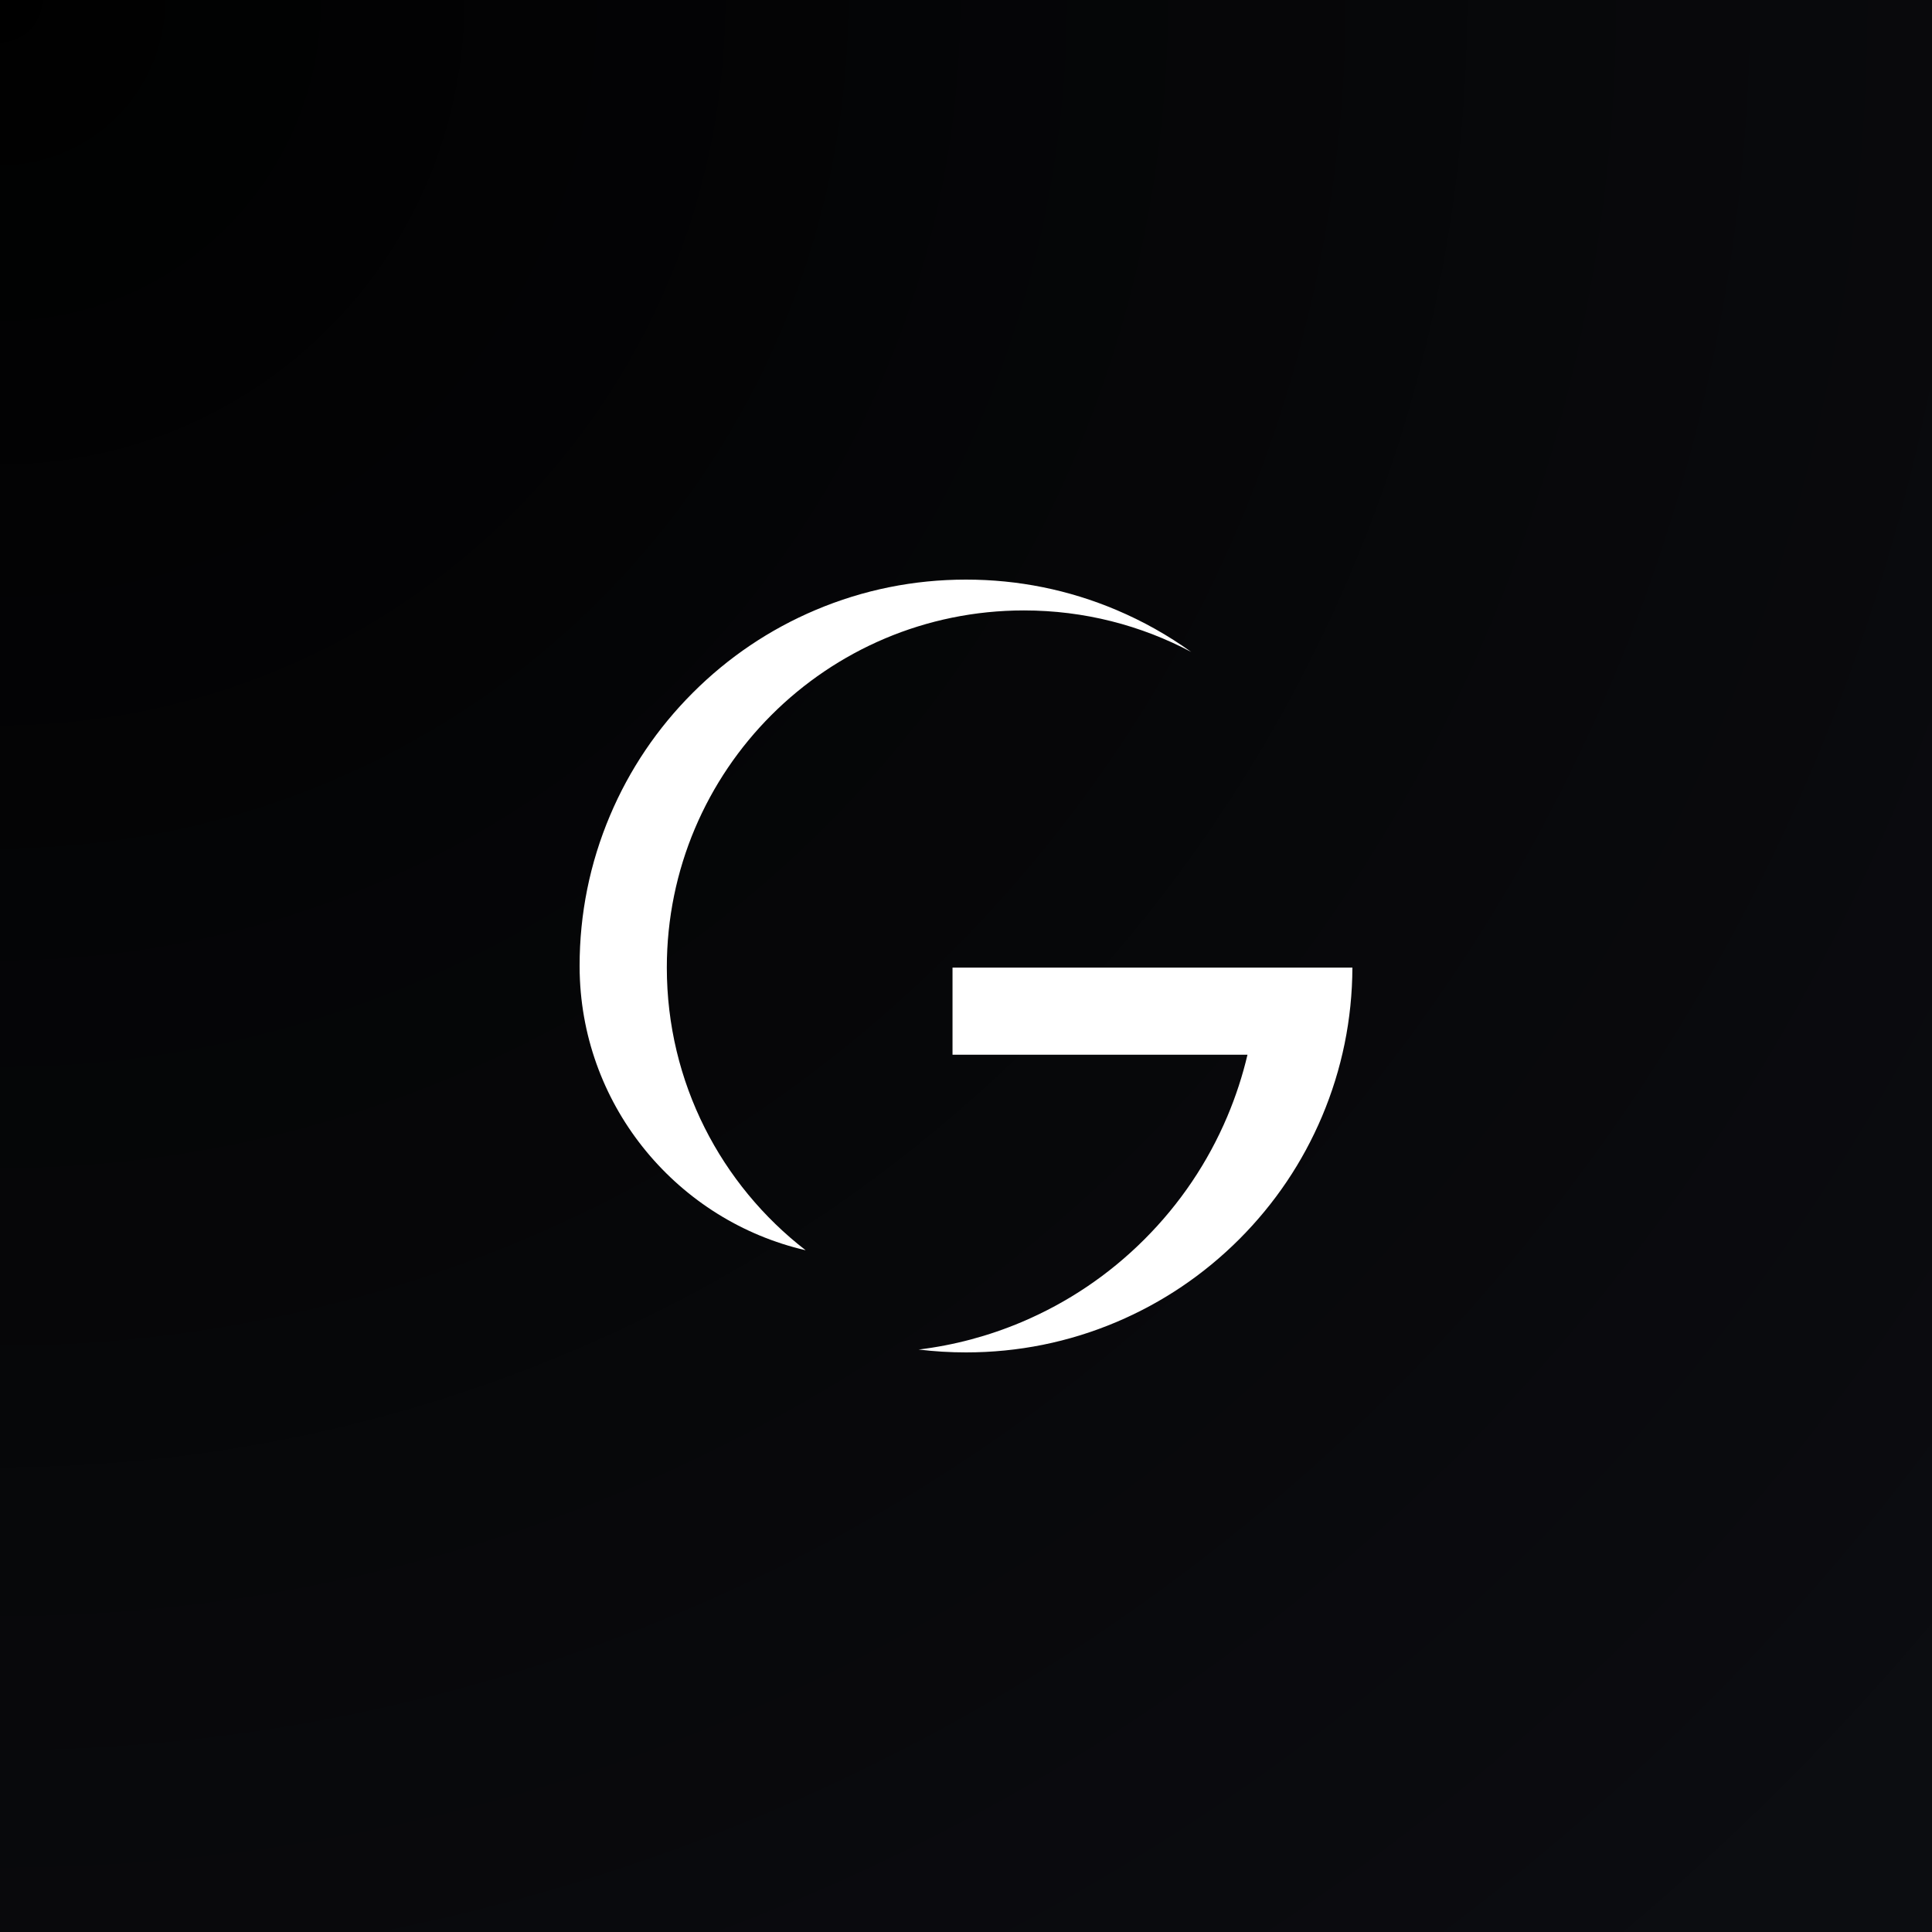
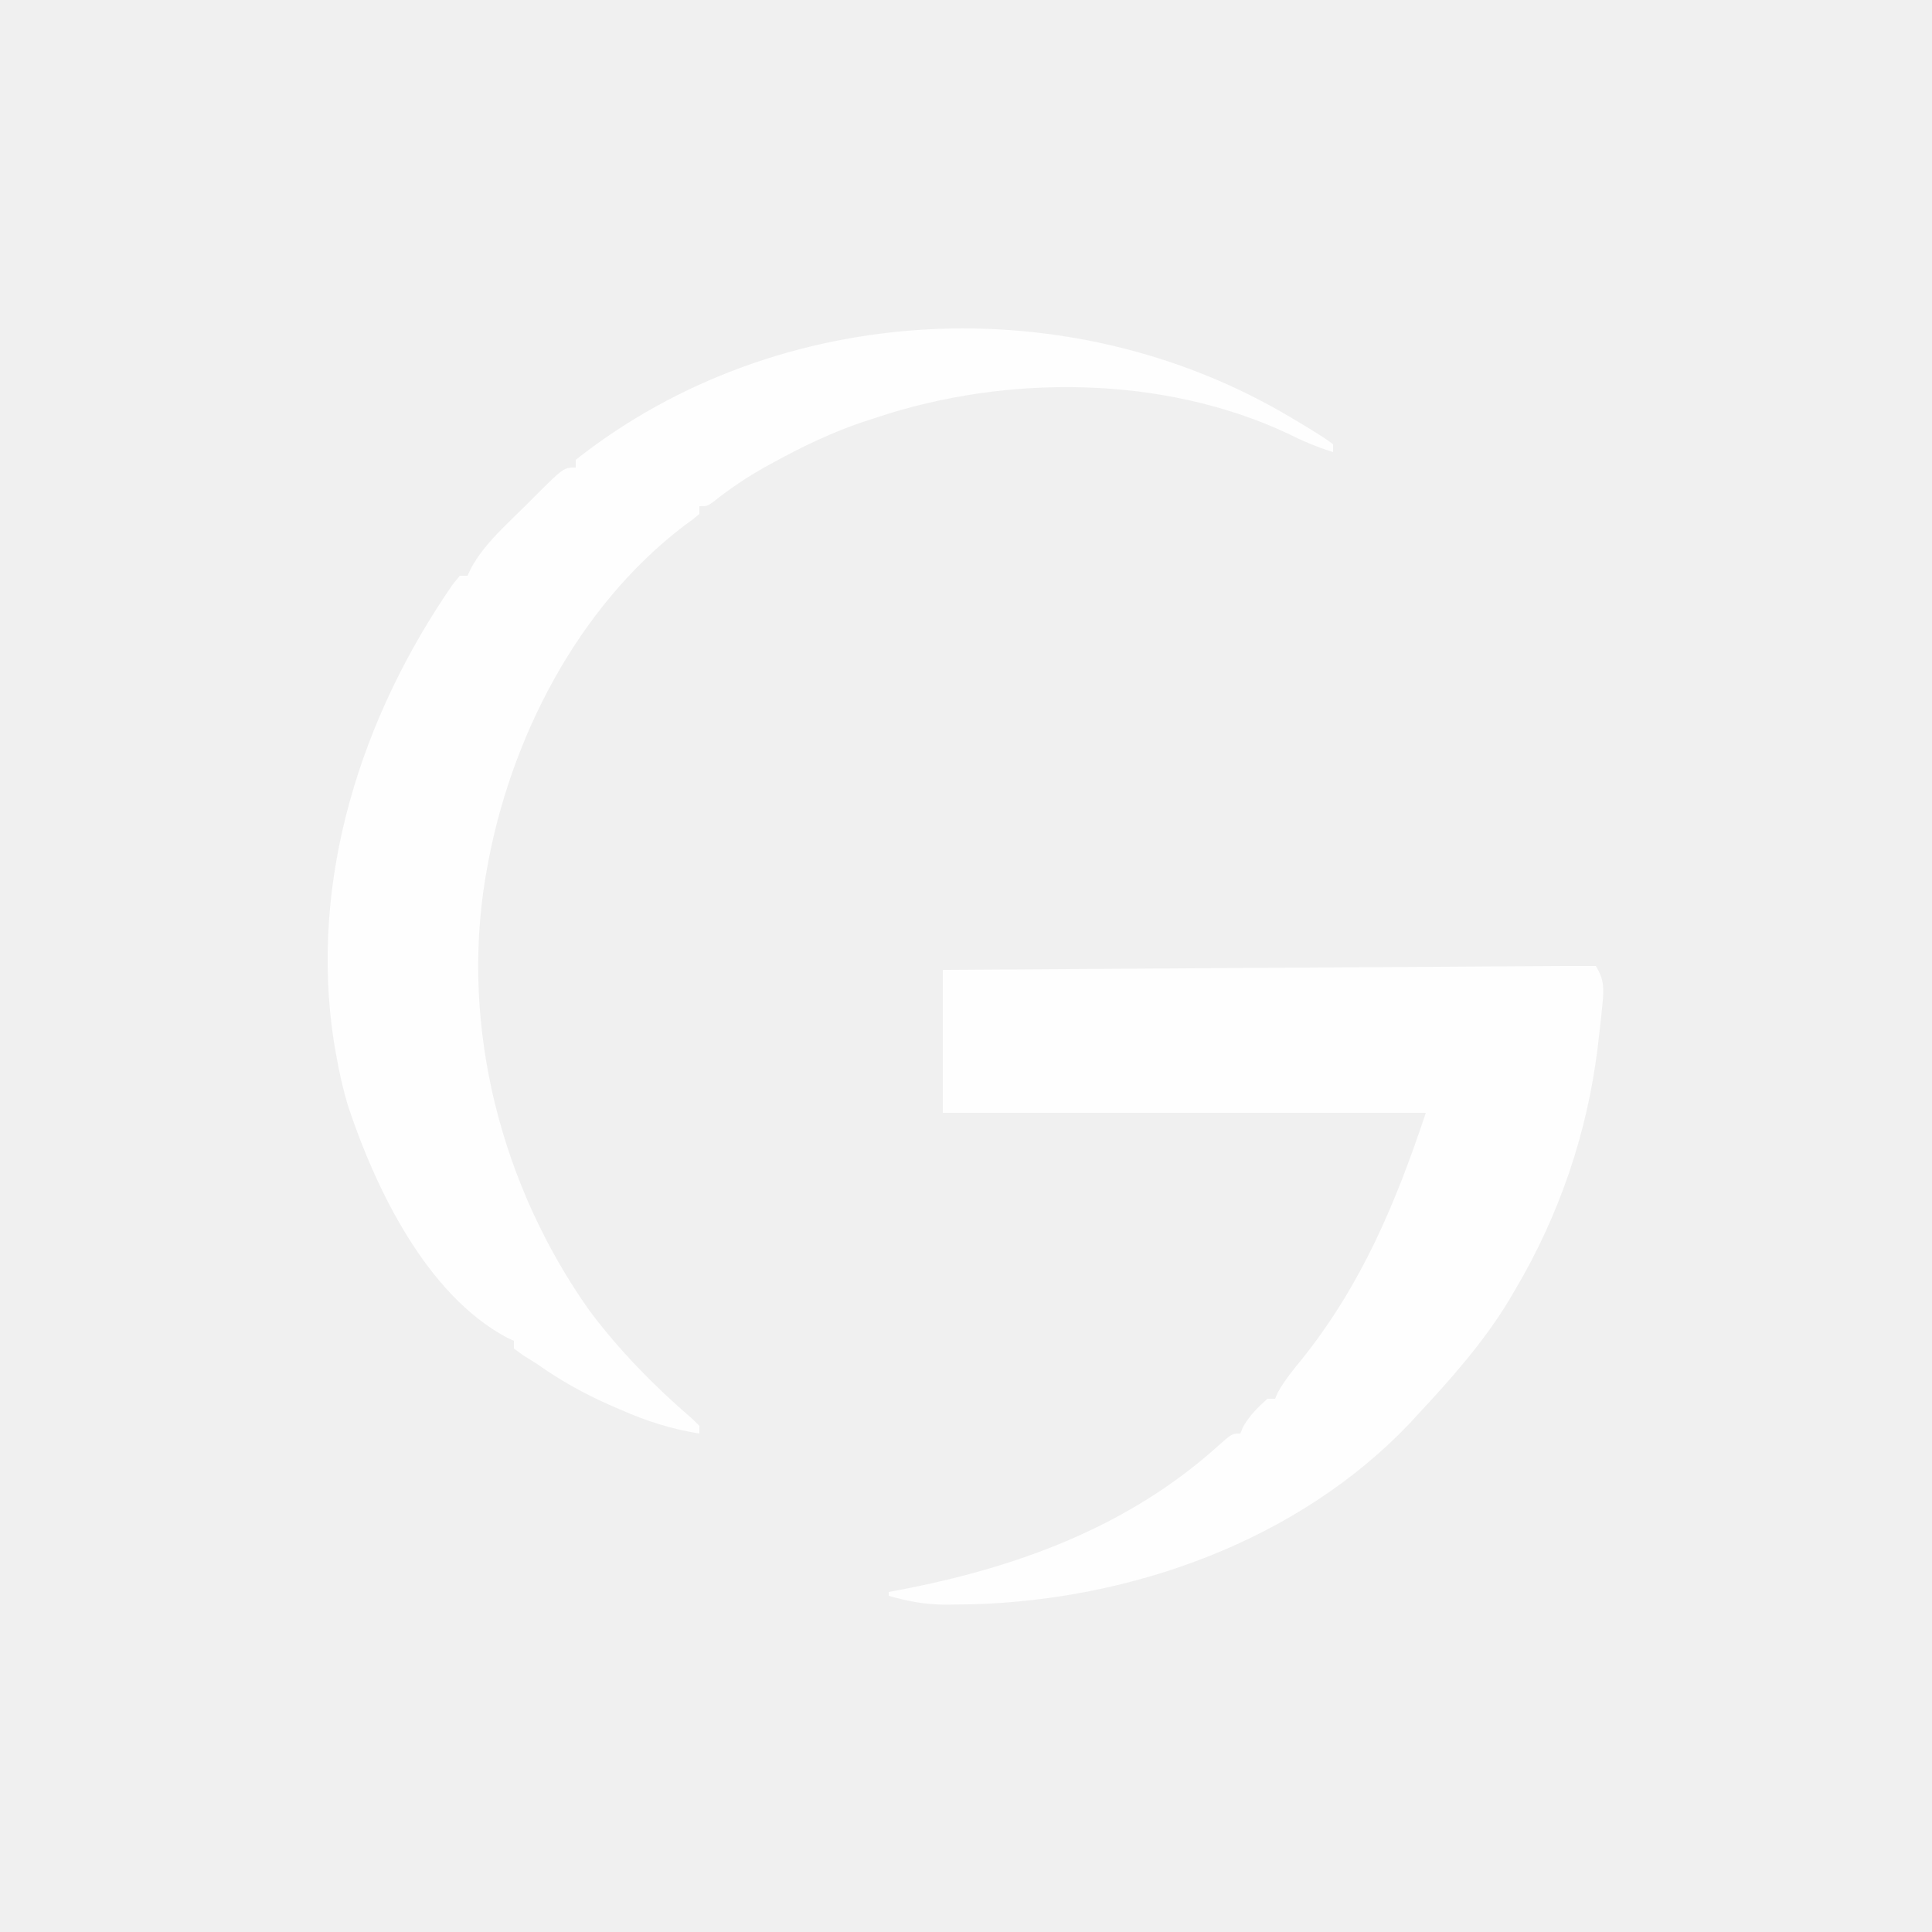
- <svg xmlns="http://www.w3.org/2000/svg" width="500" zoomAndPan="magnify" viewBox="0 0 375 375" height="500" preserveAspectRatio="xMidYMid meet" version="1.0">
-   <defs>
-     <radialGradient gradientTransform="matrix(1, 0, 0, 1, 0.0000045, 0)" gradientUnits="userSpaceOnUse" r="530.33" cx="0" id="3db5709575" cy="0" fx="0" fy="0">
-       <stop stop-opacity="1" stop-color="rgb(0.073%, 0.079%, 0.104%)" offset="0" />
-       <stop stop-opacity="1" stop-color="rgb(0.284%, 0.308%, 0.403%)" offset="0.031" />
-       <stop stop-opacity="1" stop-color="rgb(0.551%, 0.597%, 0.78%)" offset="0.09" />
-       <stop stop-opacity="1" stop-color="rgb(0.8%, 0.865%, 1.132%)" offset="0.145" />
-       <stop stop-opacity="1" stop-color="rgb(1.028%, 1.114%, 1.457%)" offset="0.195" />
-       <stop stop-opacity="1" stop-color="rgb(1.25%, 1.353%, 1.77%)" offset="0.242" />
-       <stop stop-opacity="1" stop-color="rgb(1.462%, 1.582%, 2.071%)" offset="0.289" />
-       <stop stop-opacity="1" stop-color="rgb(1.654%, 1.791%, 2.344%)" offset="0.332" />
-       <stop stop-opacity="1" stop-color="rgb(1.839%, 1.991%, 2.605%)" offset="0.371" />
-       <stop stop-opacity="1" stop-color="rgb(2.014%, 2.18%, 2.852%)" offset="0.41" />
-       <stop stop-opacity="1" stop-color="rgb(2.17%, 2.35%, 3.073%)" offset="0.445" />
-       <stop stop-opacity="1" stop-color="rgb(2.318%, 2.509%, 3.282%)" offset="0.477" />
-       <stop stop-opacity="1" stop-color="rgb(2.528%, 2.739%, 3.581%)" offset="0.508" />
-       <stop stop-opacity="1" stop-color="rgb(2.786%, 3.017%, 3.946%)" offset="0.566" />
-       <stop stop-opacity="1" stop-color="rgb(3.017%, 3.265%, 4.271%)" offset="0.617" />
-       <stop stop-opacity="1" stop-color="rgb(3.218%, 3.485%, 4.558%)" offset="0.664" />
-       <stop stop-opacity="1" stop-color="rgb(3.394%, 3.674%, 4.807%)" offset="0.703" />
-       <stop stop-opacity="1" stop-color="rgb(3.549%, 3.844%, 5.028%)" offset="0.738" />
-       <stop stop-opacity="1" stop-color="rgb(3.752%, 4.063%, 5.313%)" offset="0.77" />
-       <stop stop-opacity="1" stop-color="rgb(3.983%, 4.312%, 5.64%)" offset="0.824" />
-       <stop stop-opacity="1" stop-color="rgb(4.156%, 4.501%, 5.887%)" offset="0.867" />
-       <stop stop-opacity="1" stop-color="rgb(4.35%, 4.71%, 6.161%)" offset="0.898" />
-       <stop stop-opacity="1" stop-color="rgb(4.588%, 4.97%, 6.5%)" offset="0.949" />
-       <stop stop-opacity="1" stop-color="rgb(4.709%, 5.099%, 6.67%)" offset="1" />
-     </radialGradient>
-     <clipPath id="09938b37fd">
-       <path d="M 178.297 187.668 L 262.5 187.668 L 262.5 262.5 L 178.297 262.5 Z M 178.297 187.668 " clip-rule="nonzero" />
-     </clipPath>
-     <clipPath id="16eca08ef6">
-       <path d="M 112.5 112.5 L 232 112.5 L 232 243 L 112.5 243 Z M 112.5 112.5 " clip-rule="nonzero" />
-     </clipPath>
-   </defs>
-   <rect x="-37.5" width="450" fill="#ffffff" y="-37.5" height="450" fill-opacity="1" />
-   <rect x="-37.5" fill="url(#3db5709575)" width="450" y="-37.5" height="450" />
-   <g clip-path="url(#09938b37fd)">
-     <path fill="#ffffff" d="M 244.117 187.809 L 184.883 187.809 L 184.883 204.719 L 242.137 204.719 C 241.176 208.801 239.871 212.797 238.223 216.699 C 234.445 225.629 229.039 233.648 222.152 240.535 C 215.27 247.418 207.246 252.824 198.316 256.605 C 191.891 259.32 185.191 261.109 178.309 261.945 C 181.34 262.316 184.406 262.5 187.5 262.5 C 197.621 262.5 207.445 260.52 216.699 256.605 C 225.629 252.824 233.648 247.418 240.535 240.535 C 247.418 233.648 252.828 225.629 256.605 216.699 C 260.477 207.539 262.461 197.82 262.5 187.809 L 244.117 187.809 " fill-opacity="1" fill-rule="nonzero" />
-   </g>
-   <g clip-path="url(#16eca08ef6)">
-     <path fill="#ffffff" d="M 129.43 187.809 C 129.43 149.523 160.465 118.484 198.75 118.484 C 210.477 118.484 221.523 121.398 231.207 126.539 C 226.703 123.301 221.852 120.578 216.699 118.398 C 207.445 114.484 197.621 112.5 187.5 112.5 C 177.379 112.5 167.559 114.484 158.305 118.398 C 149.371 122.176 141.352 127.582 134.469 134.469 C 127.582 141.352 122.176 149.371 118.398 158.305 C 114.484 167.559 112.5 177.379 112.5 187.5 C 112.5 187.98 112.508 188.461 112.516 188.941 L 112.52 188.941 C 113.176 215.141 131.723 236.98 156.375 242.672 C 139.984 229.992 129.43 210.133 129.43 187.809 " fill-opacity="1" fill-rule="nonzero" />
-   </g>
+ <svg xmlns="http://www.w3.org/2000/svg" version="1.1" width="500" height="500">
+   <path d="M0 0 C1.065 0.633 2.13 1.266 3.227 1.918 C8.873 5.384 8.873 5.384 11 7 C11 7.66 11 8.32 11 9 C6.867 7.71 3.116 6.126 -0.75 4.188 C-33.065 -10.952 -73.539 -11.116 -107 0 C-108.839 0.596 -108.839 0.596 -110.715 1.203 C-118.705 3.922 -126.097 7.451 -133.5 11.5 C-134.325 11.951 -135.149 12.401 -135.999 12.865 C-140.764 15.544 -145.12 18.463 -149.389 21.881 C-151 23 -151 23 -153 23 C-153 23.66 -153 24.32 -153 25 C-154.617 26.375 -154.617 26.375 -156.875 28 C-184.513 49.031 -202.072 83.277 -208 117 C-208.124 117.703 -208.248 118.406 -208.375 119.13 C-214.849 158.229 -204.191 199.112 -181.43 231.215 C-173.728 241.502 -164.696 250.693 -154.984 259.074 C-154.002 260.027 -154.002 260.027 -153 261 C-153 261.66 -153 262.32 -153 263 C-160.281 261.839 -166.701 259.78 -173.438 256.812 C-174.813 256.215 -174.813 256.215 -176.217 255.605 C-182.94 252.619 -188.998 249.268 -195 245 C-196.228 244.227 -197.457 243.455 -198.688 242.688 C-199.451 242.131 -200.214 241.574 -201 241 C-201 240.34 -201 239.68 -201 239 C-201.584 238.732 -202.168 238.464 -202.77 238.188 C-223.65 227.071 -236.889 199.505 -244 178 C-245.266 173.694 -246.232 169.421 -247 165 C-247.306 163.25 -247.306 163.25 -247.617 161.465 C-254.033 119.675 -240.56 77.595 -216.883 43.316 C-216.261 42.552 -215.64 41.788 -215 41 C-214.34 41 -213.68 41 -213 41 C-212.728 40.411 -212.456 39.822 -212.176 39.215 C-208.684 32.638 -202.521 27.427 -197.312 22.188 C-196.754 21.624 -196.195 21.061 -195.62 20.481 C-188.11 13 -188.11 13 -185 13 C-185 12.34 -185 11.68 -185 11 C-132.538 -30.433 -56.872 -33.89 0 0 Z " fill="#FEFEFE" transform="translate(334,108)" />
+   <path d="M0 0 C2.157 3.463 2.121 5.836 1.715 9.848 C1.599 11.001 1.484 12.154 1.365 13.342 C1.224 14.57 1.083 15.797 0.938 17.062 C0.795 18.325 0.652 19.588 0.505 20.889 C-2.218 43.305 -9.465 64.546 -21 84 C-21.553 84.94 -22.106 85.879 -22.676 86.848 C-29.211 97.529 -37.486 106.862 -46 116 C-46.746 116.812 -47.493 117.624 -48.262 118.461 C-77.192 148.778 -119.961 163.953 -161.152 165.191 C-162.831 165.218 -164.509 165.238 -166.188 165.25 C-166.953 165.259 -167.718 165.269 -168.507 165.278 C-173.634 165.249 -178.068 164.407 -183 163 C-183 162.67 -183 162.34 -183 162 C-182.378 161.885 -181.755 161.77 -181.114 161.652 C-150.531 155.909 -121.486 145.48 -97.984 124.403 C-94.18 121 -94.18 121 -92 121 C-91.773 120.443 -91.546 119.886 -91.312 119.312 C-89.624 116.338 -87.533 114.28 -85 112 C-84.34 112 -83.68 112 -83 112 C-82.777 111.475 -82.554 110.951 -82.324 110.41 C-80.52 107.125 -78.166 104.336 -75.812 101.438 C-60.48 82.169 -51.726 61.177 -44 38 C-85.25 38 -126.5 38 -169 38 C-169 25.79 -169 13.58 -169 1 C-148.146 0.869 -127.293 0.739 -106.439 0.609 C-96.756 0.548 -87.073 0.488 -77.39 0.427 C-68.949 0.374 -60.508 0.322 -52.067 0.269 C-47.599 0.241 -43.131 0.213 -38.662 0.185 C-34.453 0.159 -30.244 0.132 -26.035 0.106 C-24.494 0.097 -22.953 0.087 -21.411 0.077 C-7.065 -0.013 -7.065 -0.013 0 0 Z " fill="#FEFEFE" transform="translate(413,250)" />
</svg>
